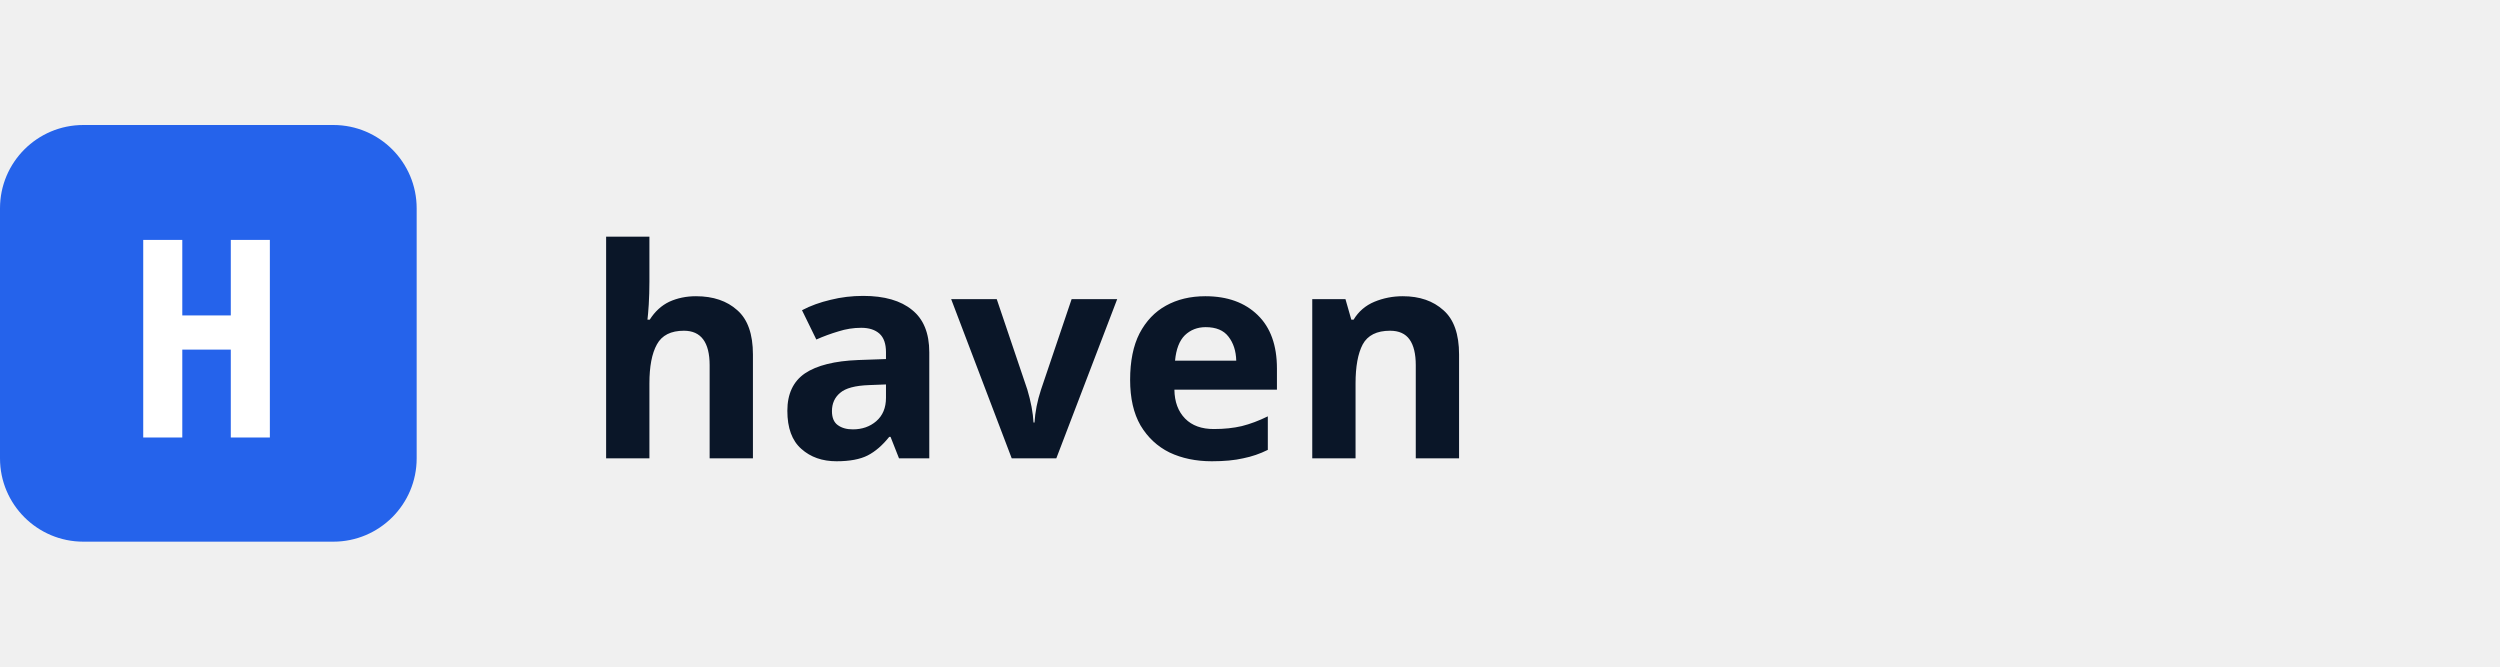
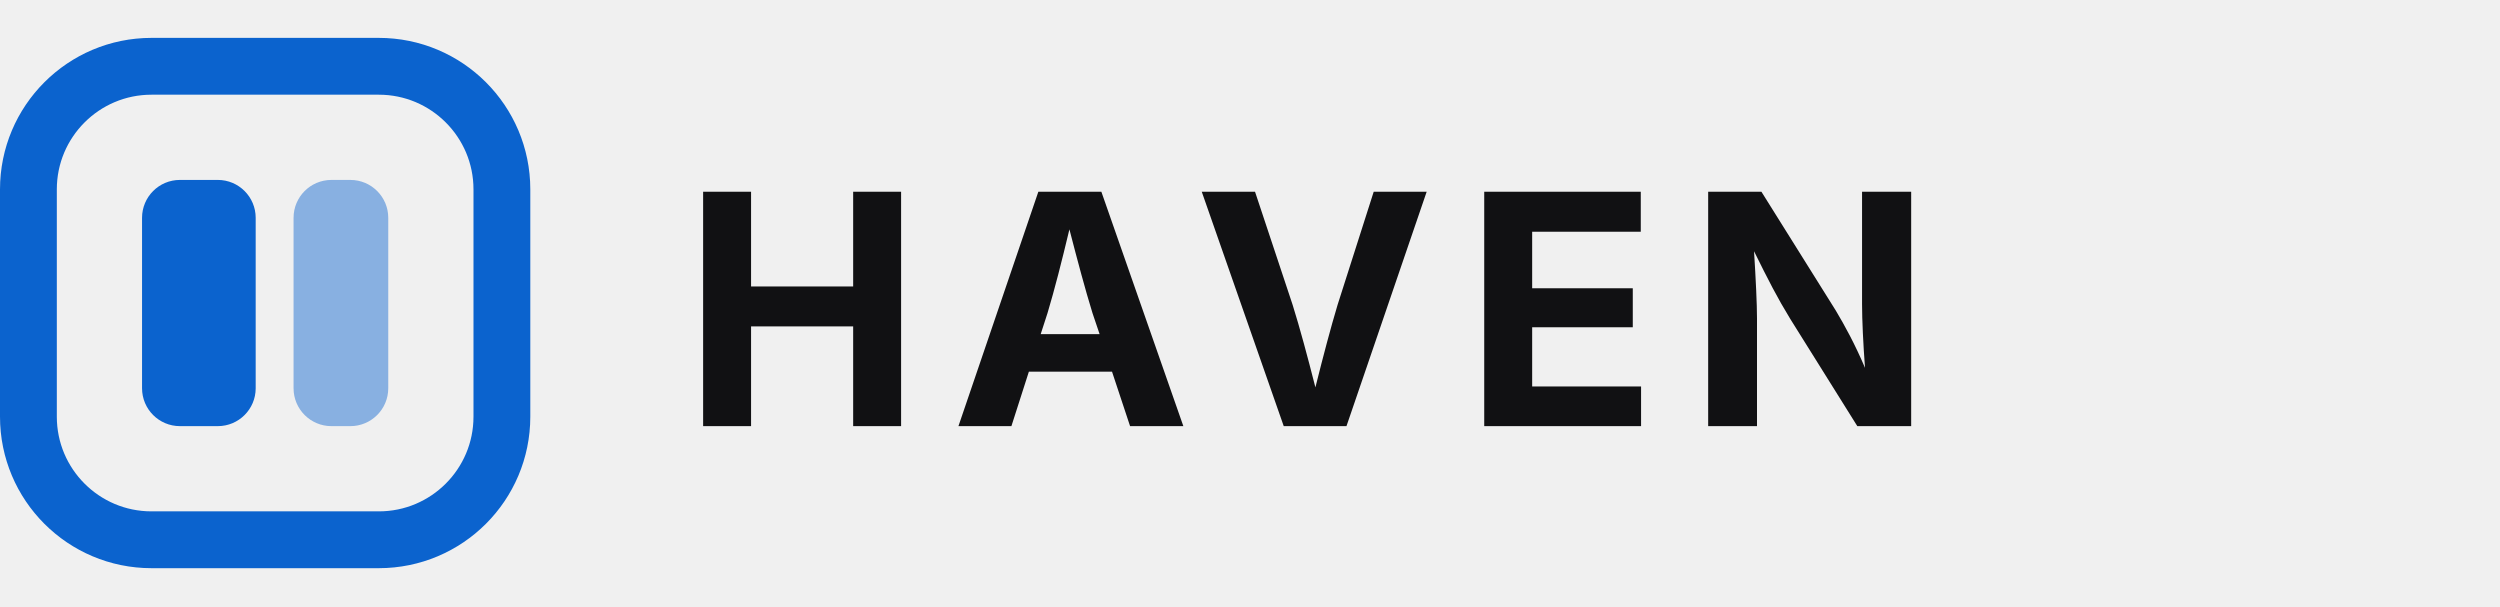
- <svg xmlns="http://www.w3.org/2000/svg" viewBox="0 0 120 32" fill="none">
-   <rect x="0" y="6" width="20" height="20" rx="4" fill="#2563eb" />
-   <text x="6" y="21" font-family="monospace" font-size="13" font-weight="bold" fill="#fff">H</text>
-   <text x="28" y="22" font-family="system-ui" font-size="14" font-weight="600" fill="#0a1628">haven</text>
+ <svg xmlns="http://www.w3.org/2000/svg" viewBox="0 0 132 32" fill="none" role="img" aria-label="HAVEN">
+   <rect x="1.5" y="3.5" width="25" height="25" rx="6.5" stroke="#0b63ce" stroke-width="3" />
+   <rect x="7.5" y="9.5" width="6" height="13" rx="2" fill="#0b63ce" />
+   <rect x="15.5" y="9.5" width="5" height="13" rx="2" fill="#0b63ce" fill-opacity="0.45" />
+   <text x="36" y="22.5" font-family="system-ui, -apple-system, Segoe UI, sans-serif" font-size="17" font-weight="700" letter-spacing="1.5" fill="#111113">HAVEN</text>
</svg>
